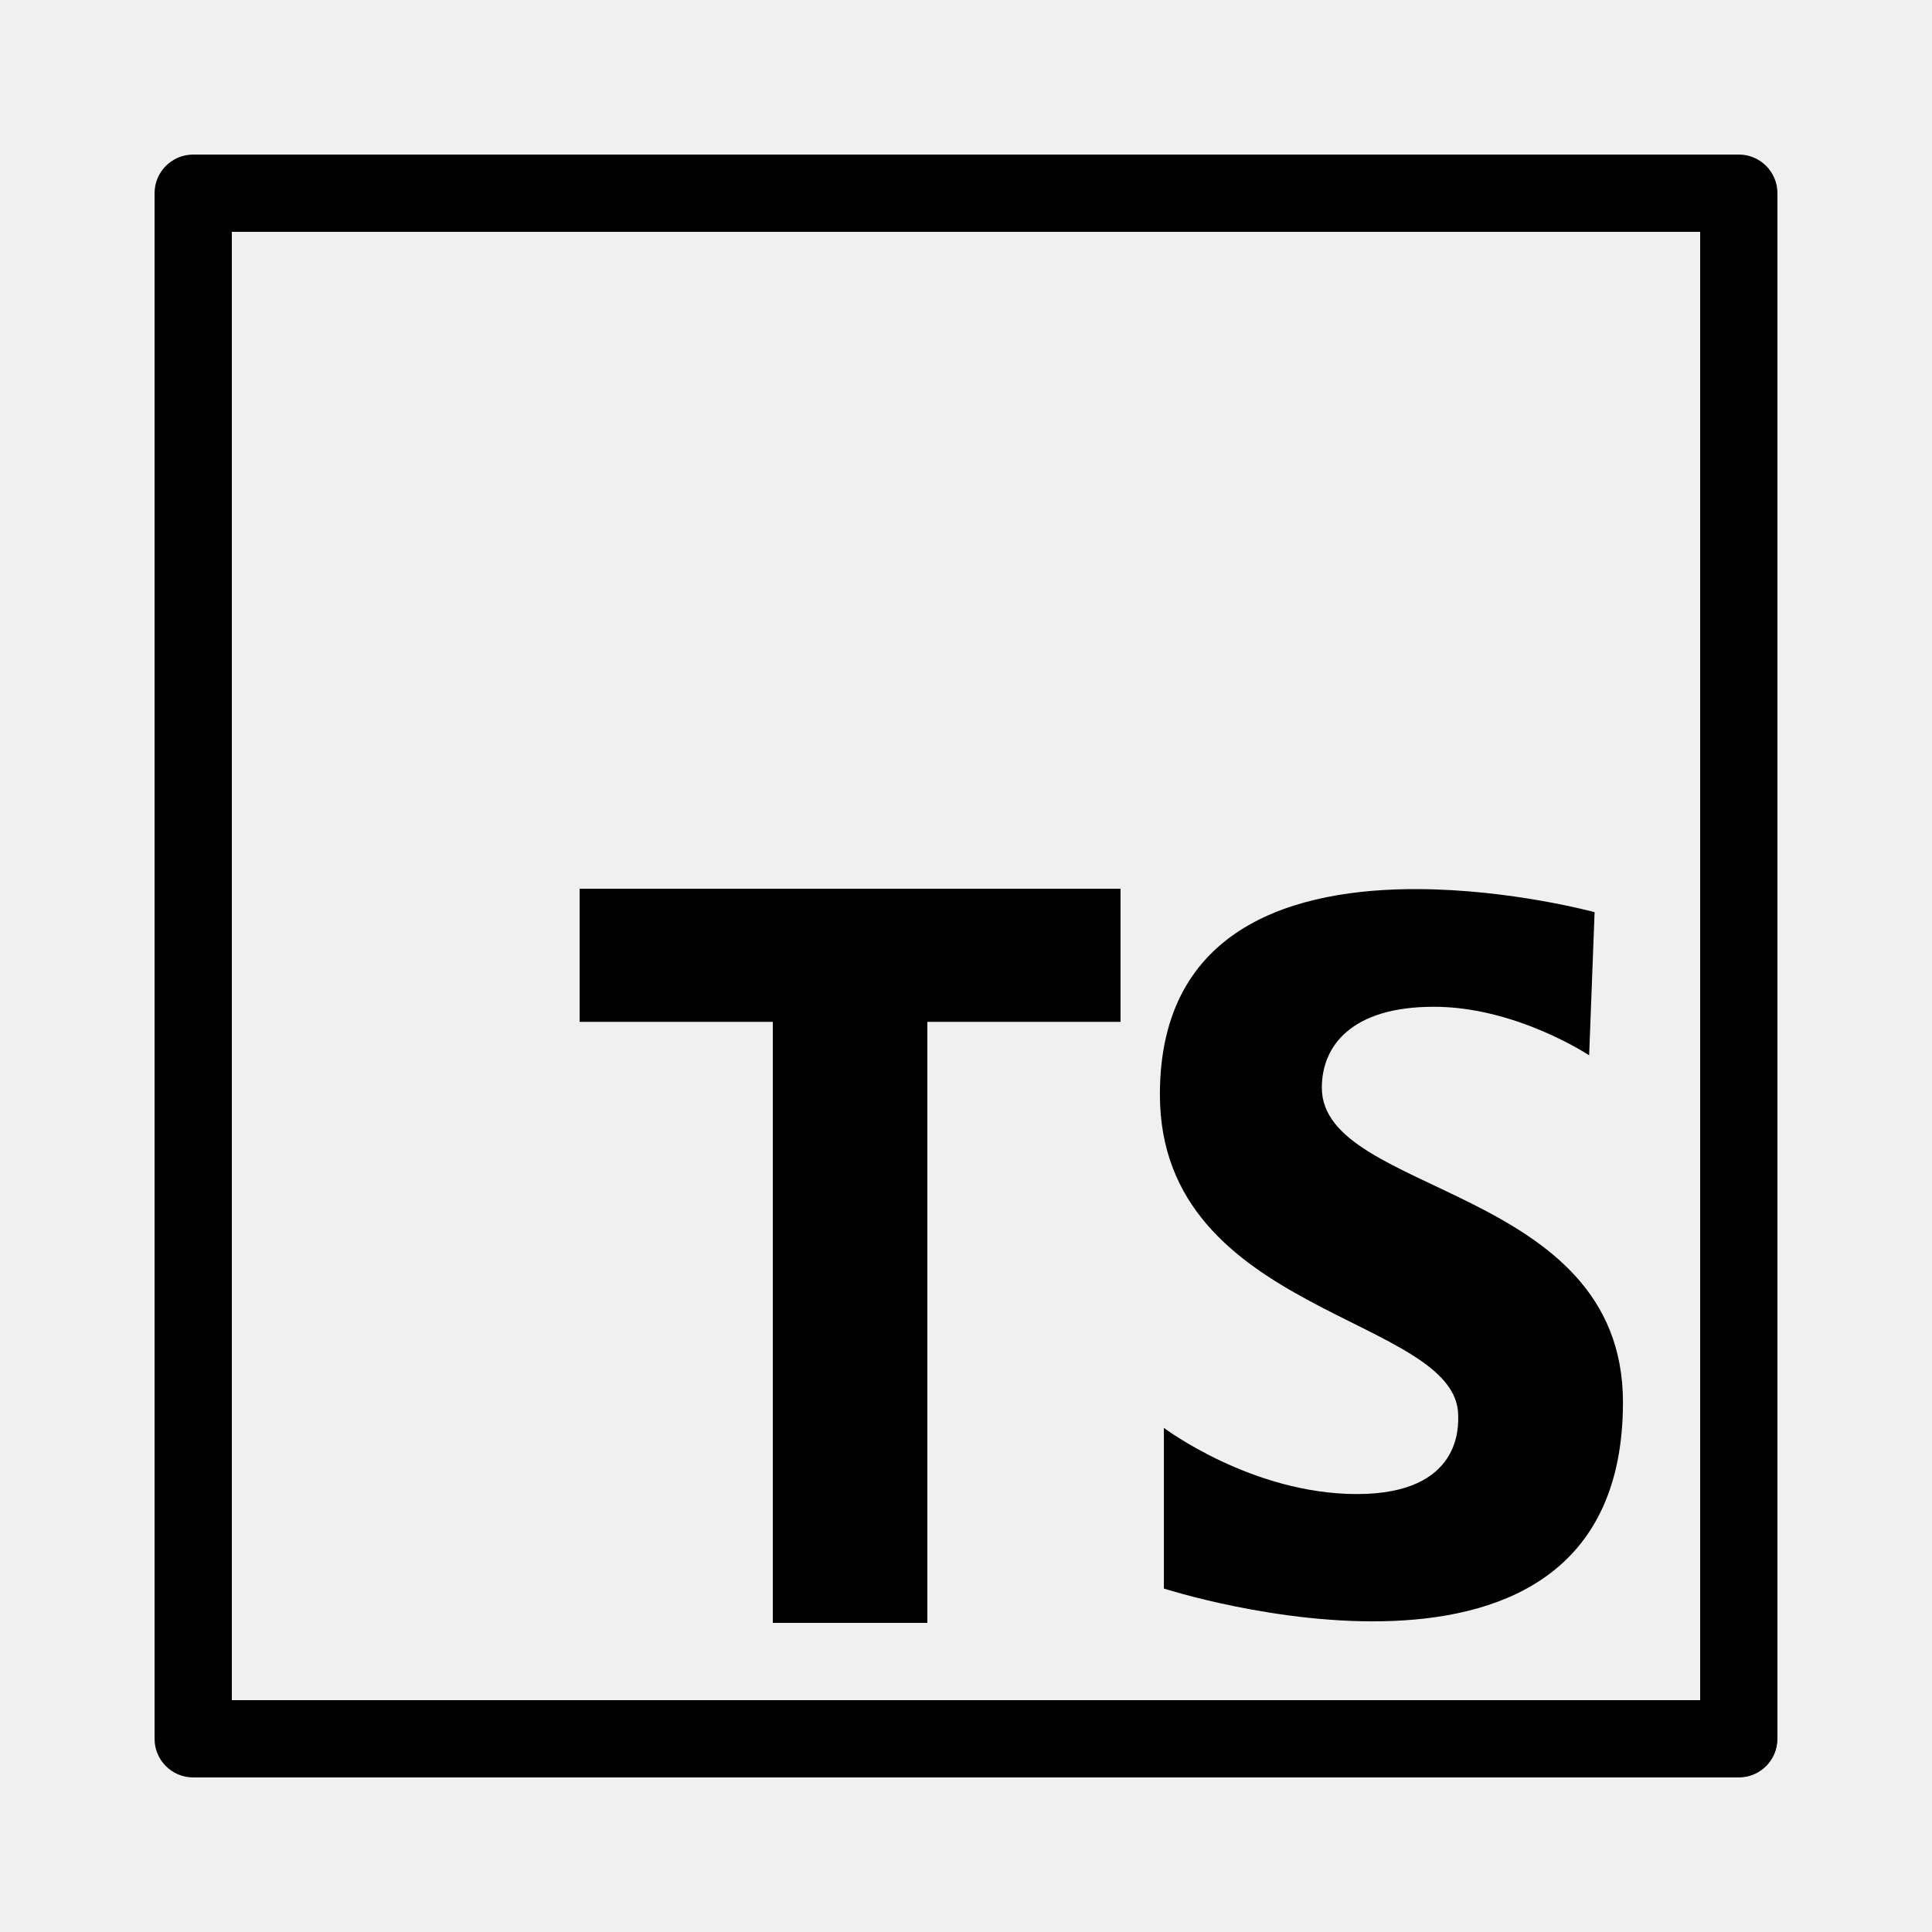
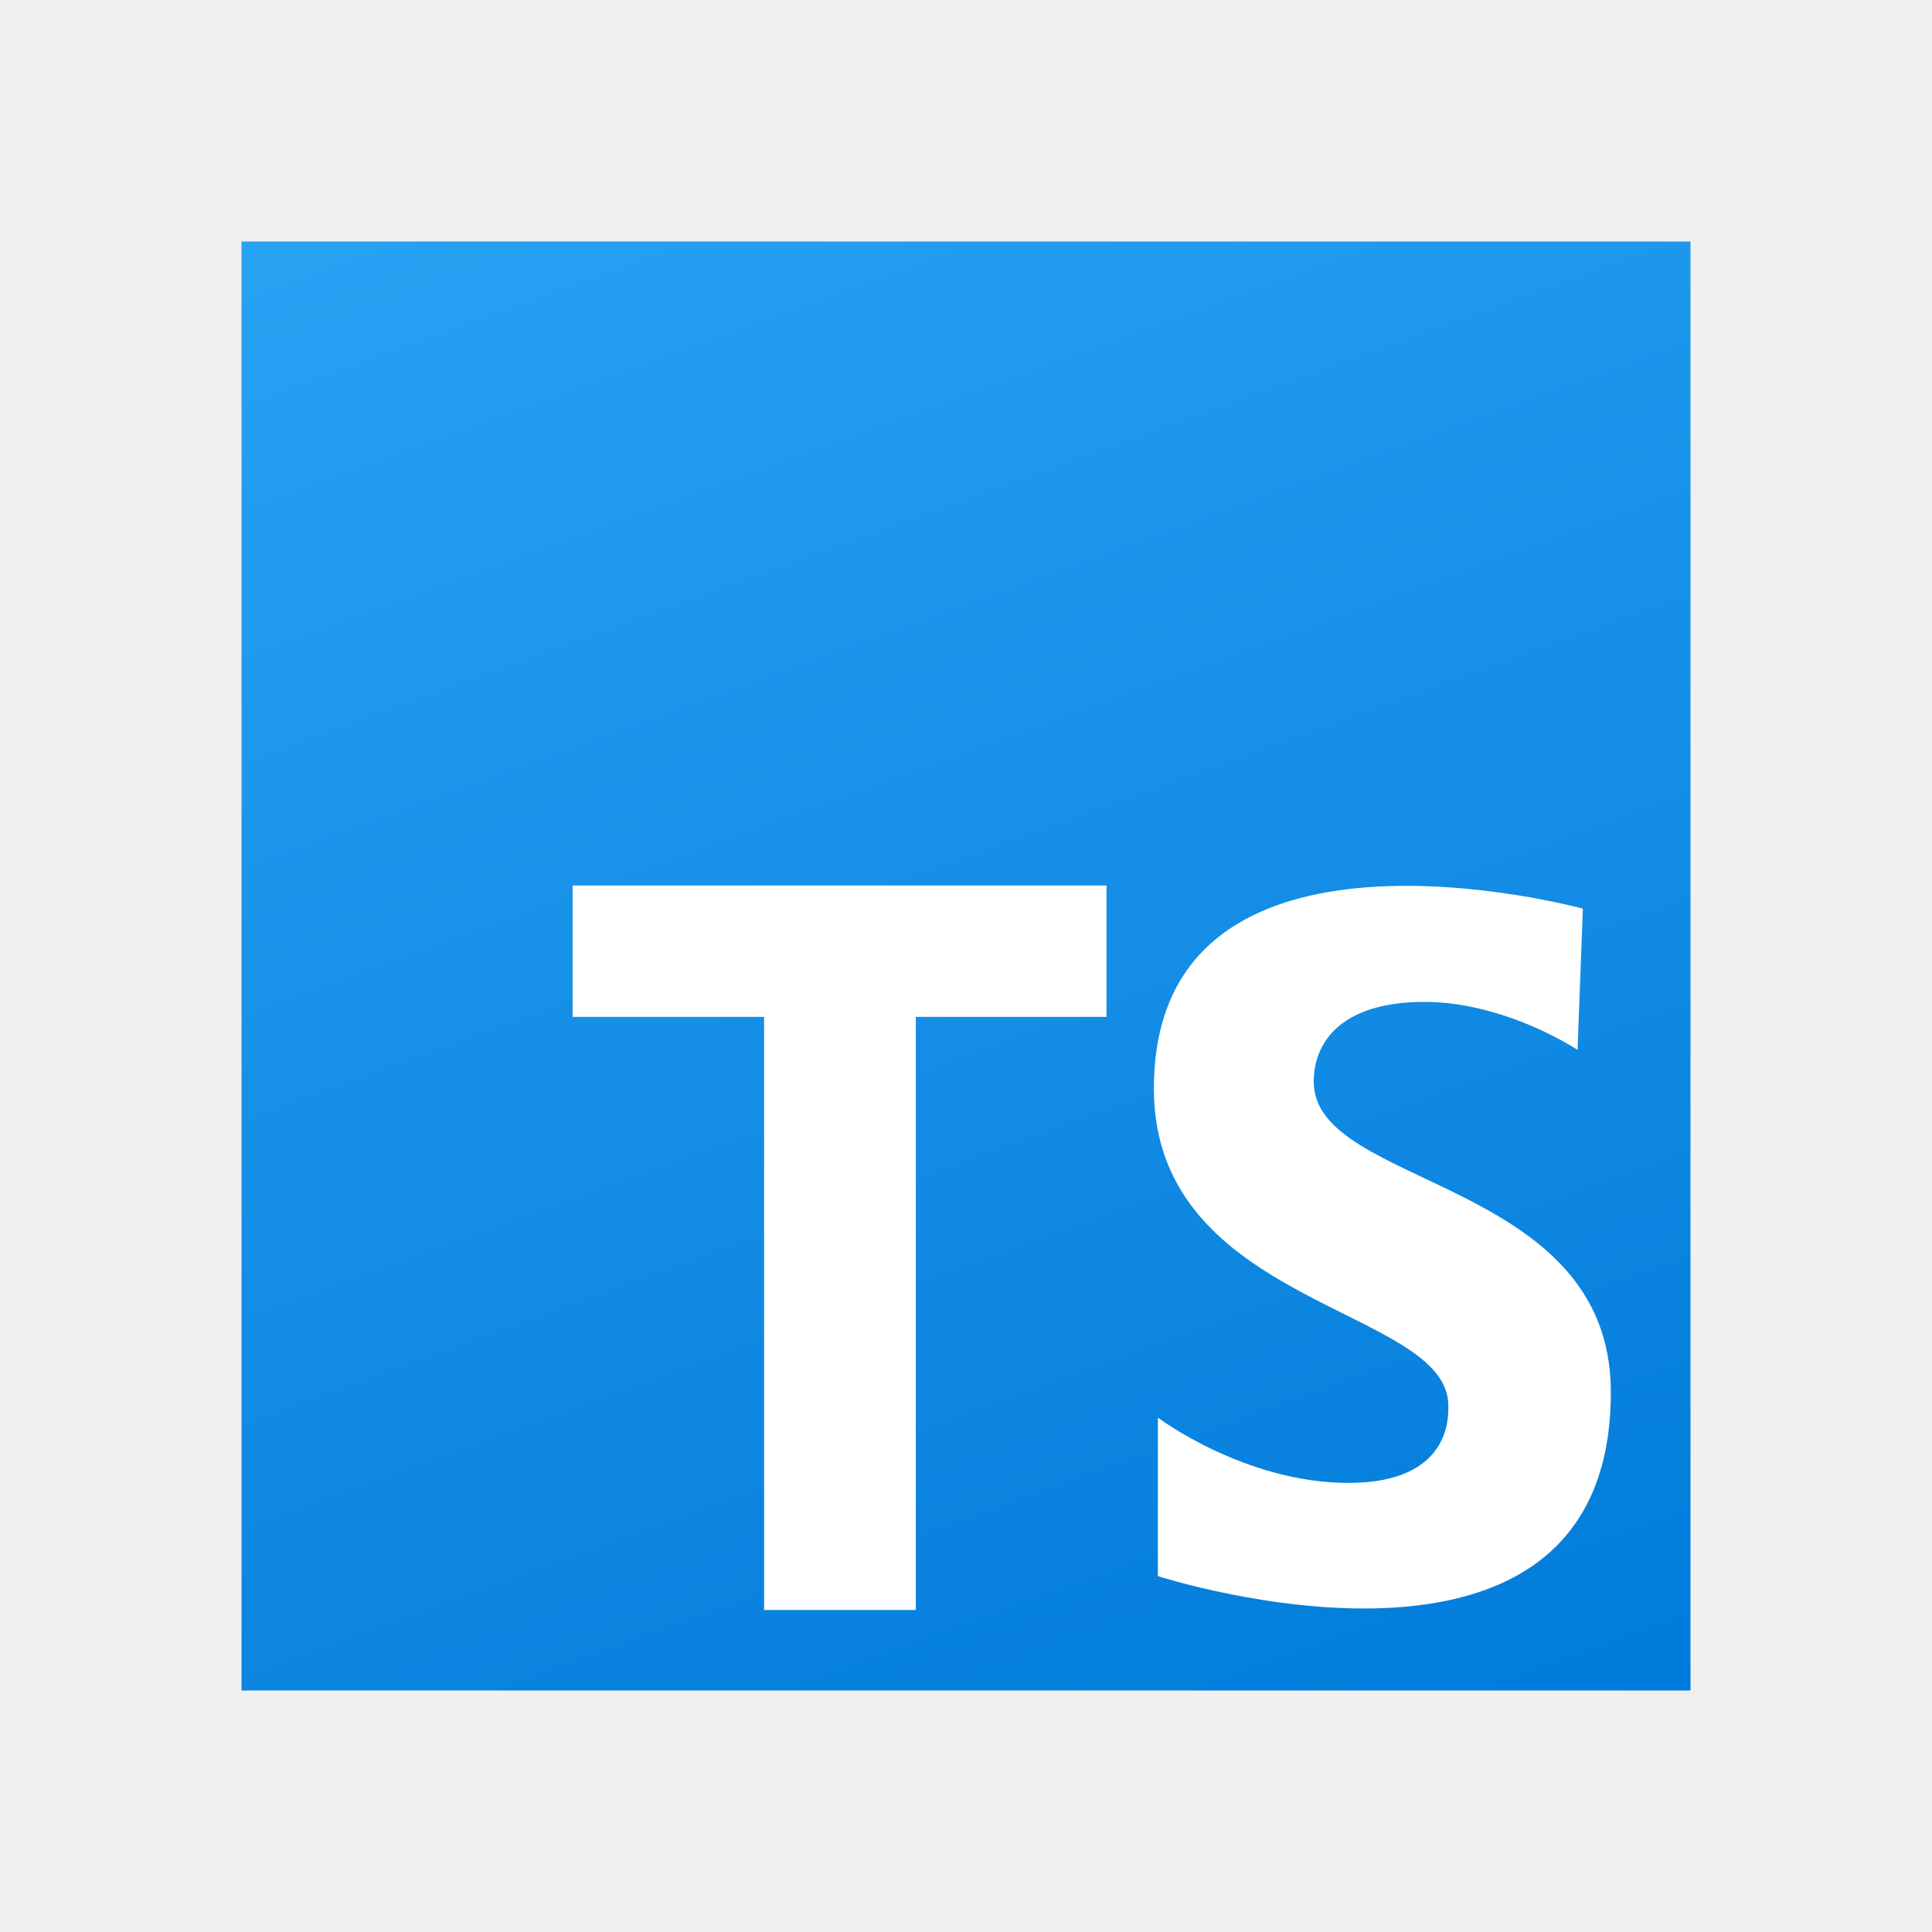
- <svg xmlns="http://www.w3.org/2000/svg" viewBox="0 0 50 50" width="150px" height="150px">
-   <path d="M 5 4 A 1 1 0 0 0 4 5 L 4 45 A 1 1 0 0 0 5 46 L 45 46 A 1 1 0 0 0 46 45 L 46 5 A 1 1 0 0 0 45 4 L 5 4 z M 6 6 L 44 6 L 44 44 L 6 44 L 6 6 z M 15 23 L 15 26.445 L 20 26.445 L 20 42 L 24 42 L 24 26.445 L 29 26.445 L 29 23 L 15 23 z M 36.691 23.01 C 33.577 22.997 30.018 23.941 30.018 28.324 C 30.018 34.054 37.738 34.056 37.738 36.641 C 37.738 36.886 37.842 38.666 35.117 38.666 C 32.392 38.666 30.121 36.953 30.121 36.953 L 30.121 41.111 C 30.121 41.111 42.002 44.954 42.002 36.289 C 42.001 30.664 34.209 30.945 34.209 28.15 C 34.209 27.067 34.978 26.055 37.109 26.055 C 39.24 26.055 41.127 27.312 41.127 27.312 L 41.268 23.607 C 41.268 23.607 39.114 23.019 36.691 23.01 z" />
+ <svg xmlns="http://www.w3.org/2000/svg" viewBox="0 0 48 48" width="144px" height="144px">
+   <linearGradient id="O2zipXlwzZyOse8_3L2yya" x1="15.189" x2="32.276" y1="-.208" y2="46.737" gradientUnits="userSpaceOnUse">
+     <stop offset="0" stop-color="#2aa4f4" />
+     <stop offset="1" stop-color="#007ad9" />
+   </linearGradient>
+   <rect width="36" height="36" x="6" y="6" fill="url(#O2zipXlwzZyOse8_3L2yya)" />
+   <polygon fill="#fff" points="27.49,22 14.227,22 14.227,25.264 18.984,25.264 18.984,40 22.753,40 22.753,25.264 27.49,25.264" />
+   <path fill="#fff" d="M39.194,26.084c0,0-1.787-1.192-3.807-1.192s-2.747,0.96-2.747,1.986 c0,2.648,7.381,2.383,7.381,7.712c0,8.209-11.254,4.568-11.254,4.568V35.22c0,0,2.152,1.622,4.733,1.622s2.483-1.688,2.483-1.92 c0-2.449-7.315-2.449-7.315-7.878c0-7.381,10.658-4.469,10.658-4.469L39.194,26.084z" />
</svg>
